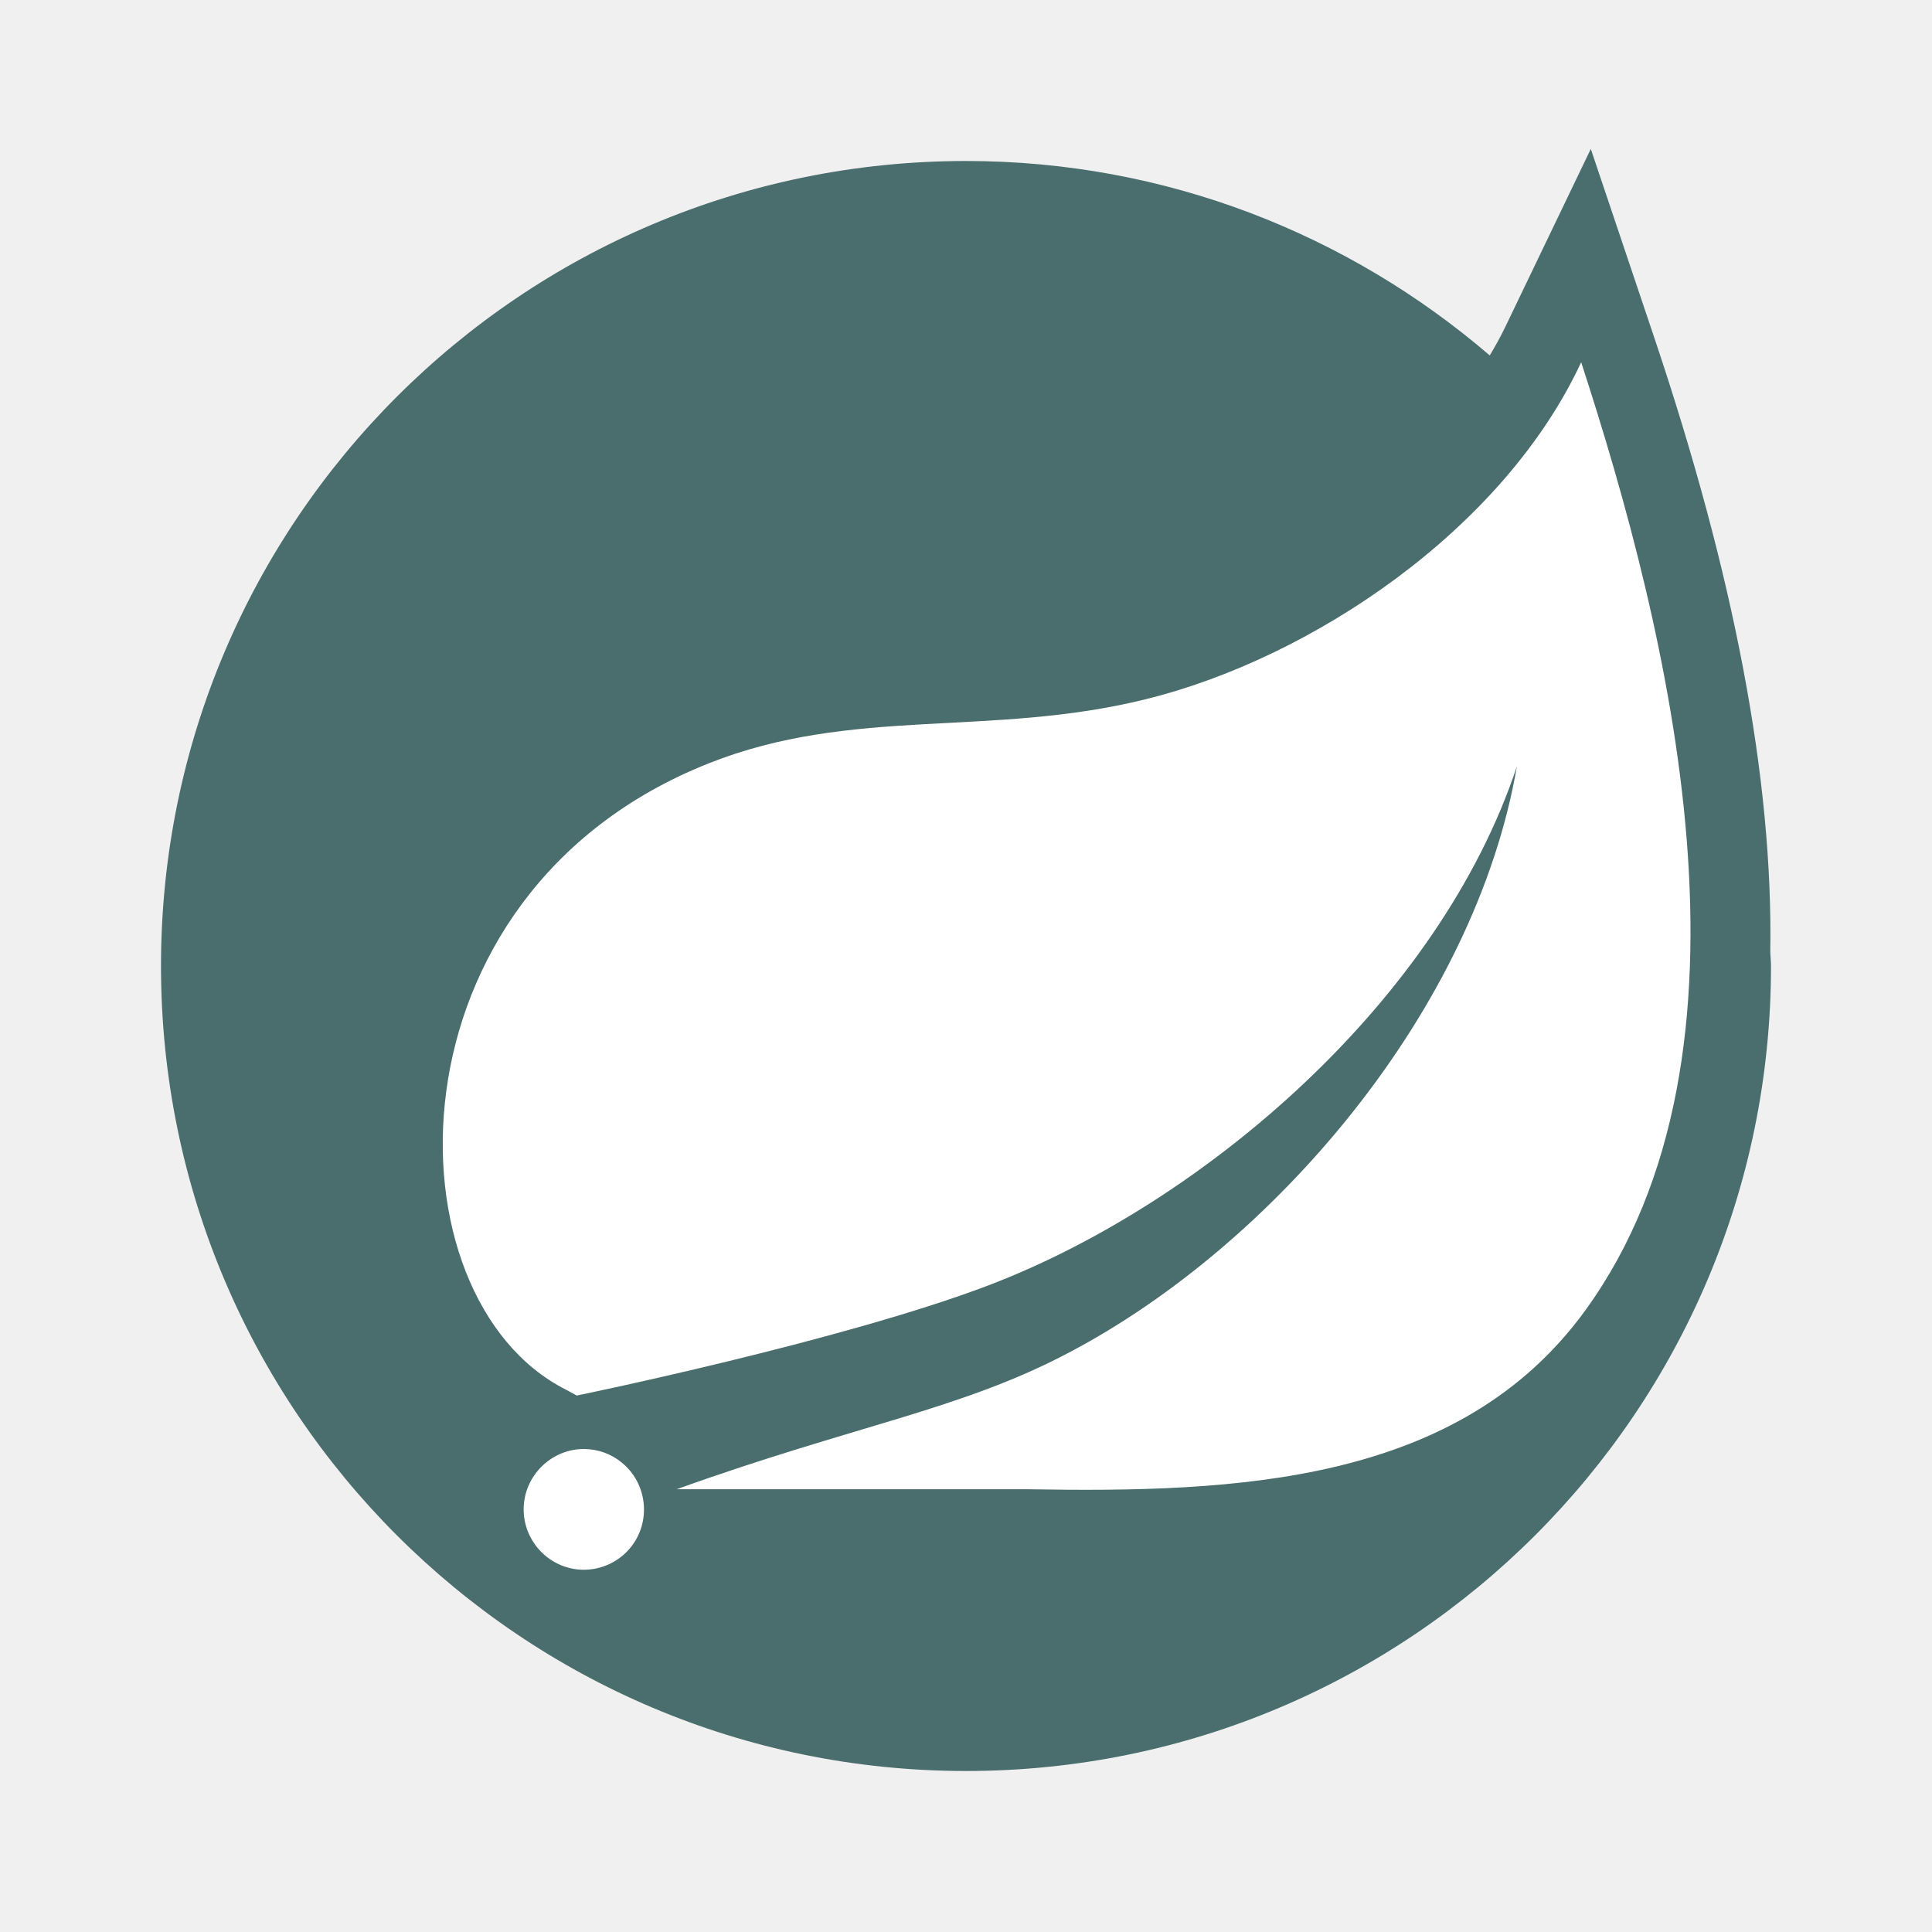
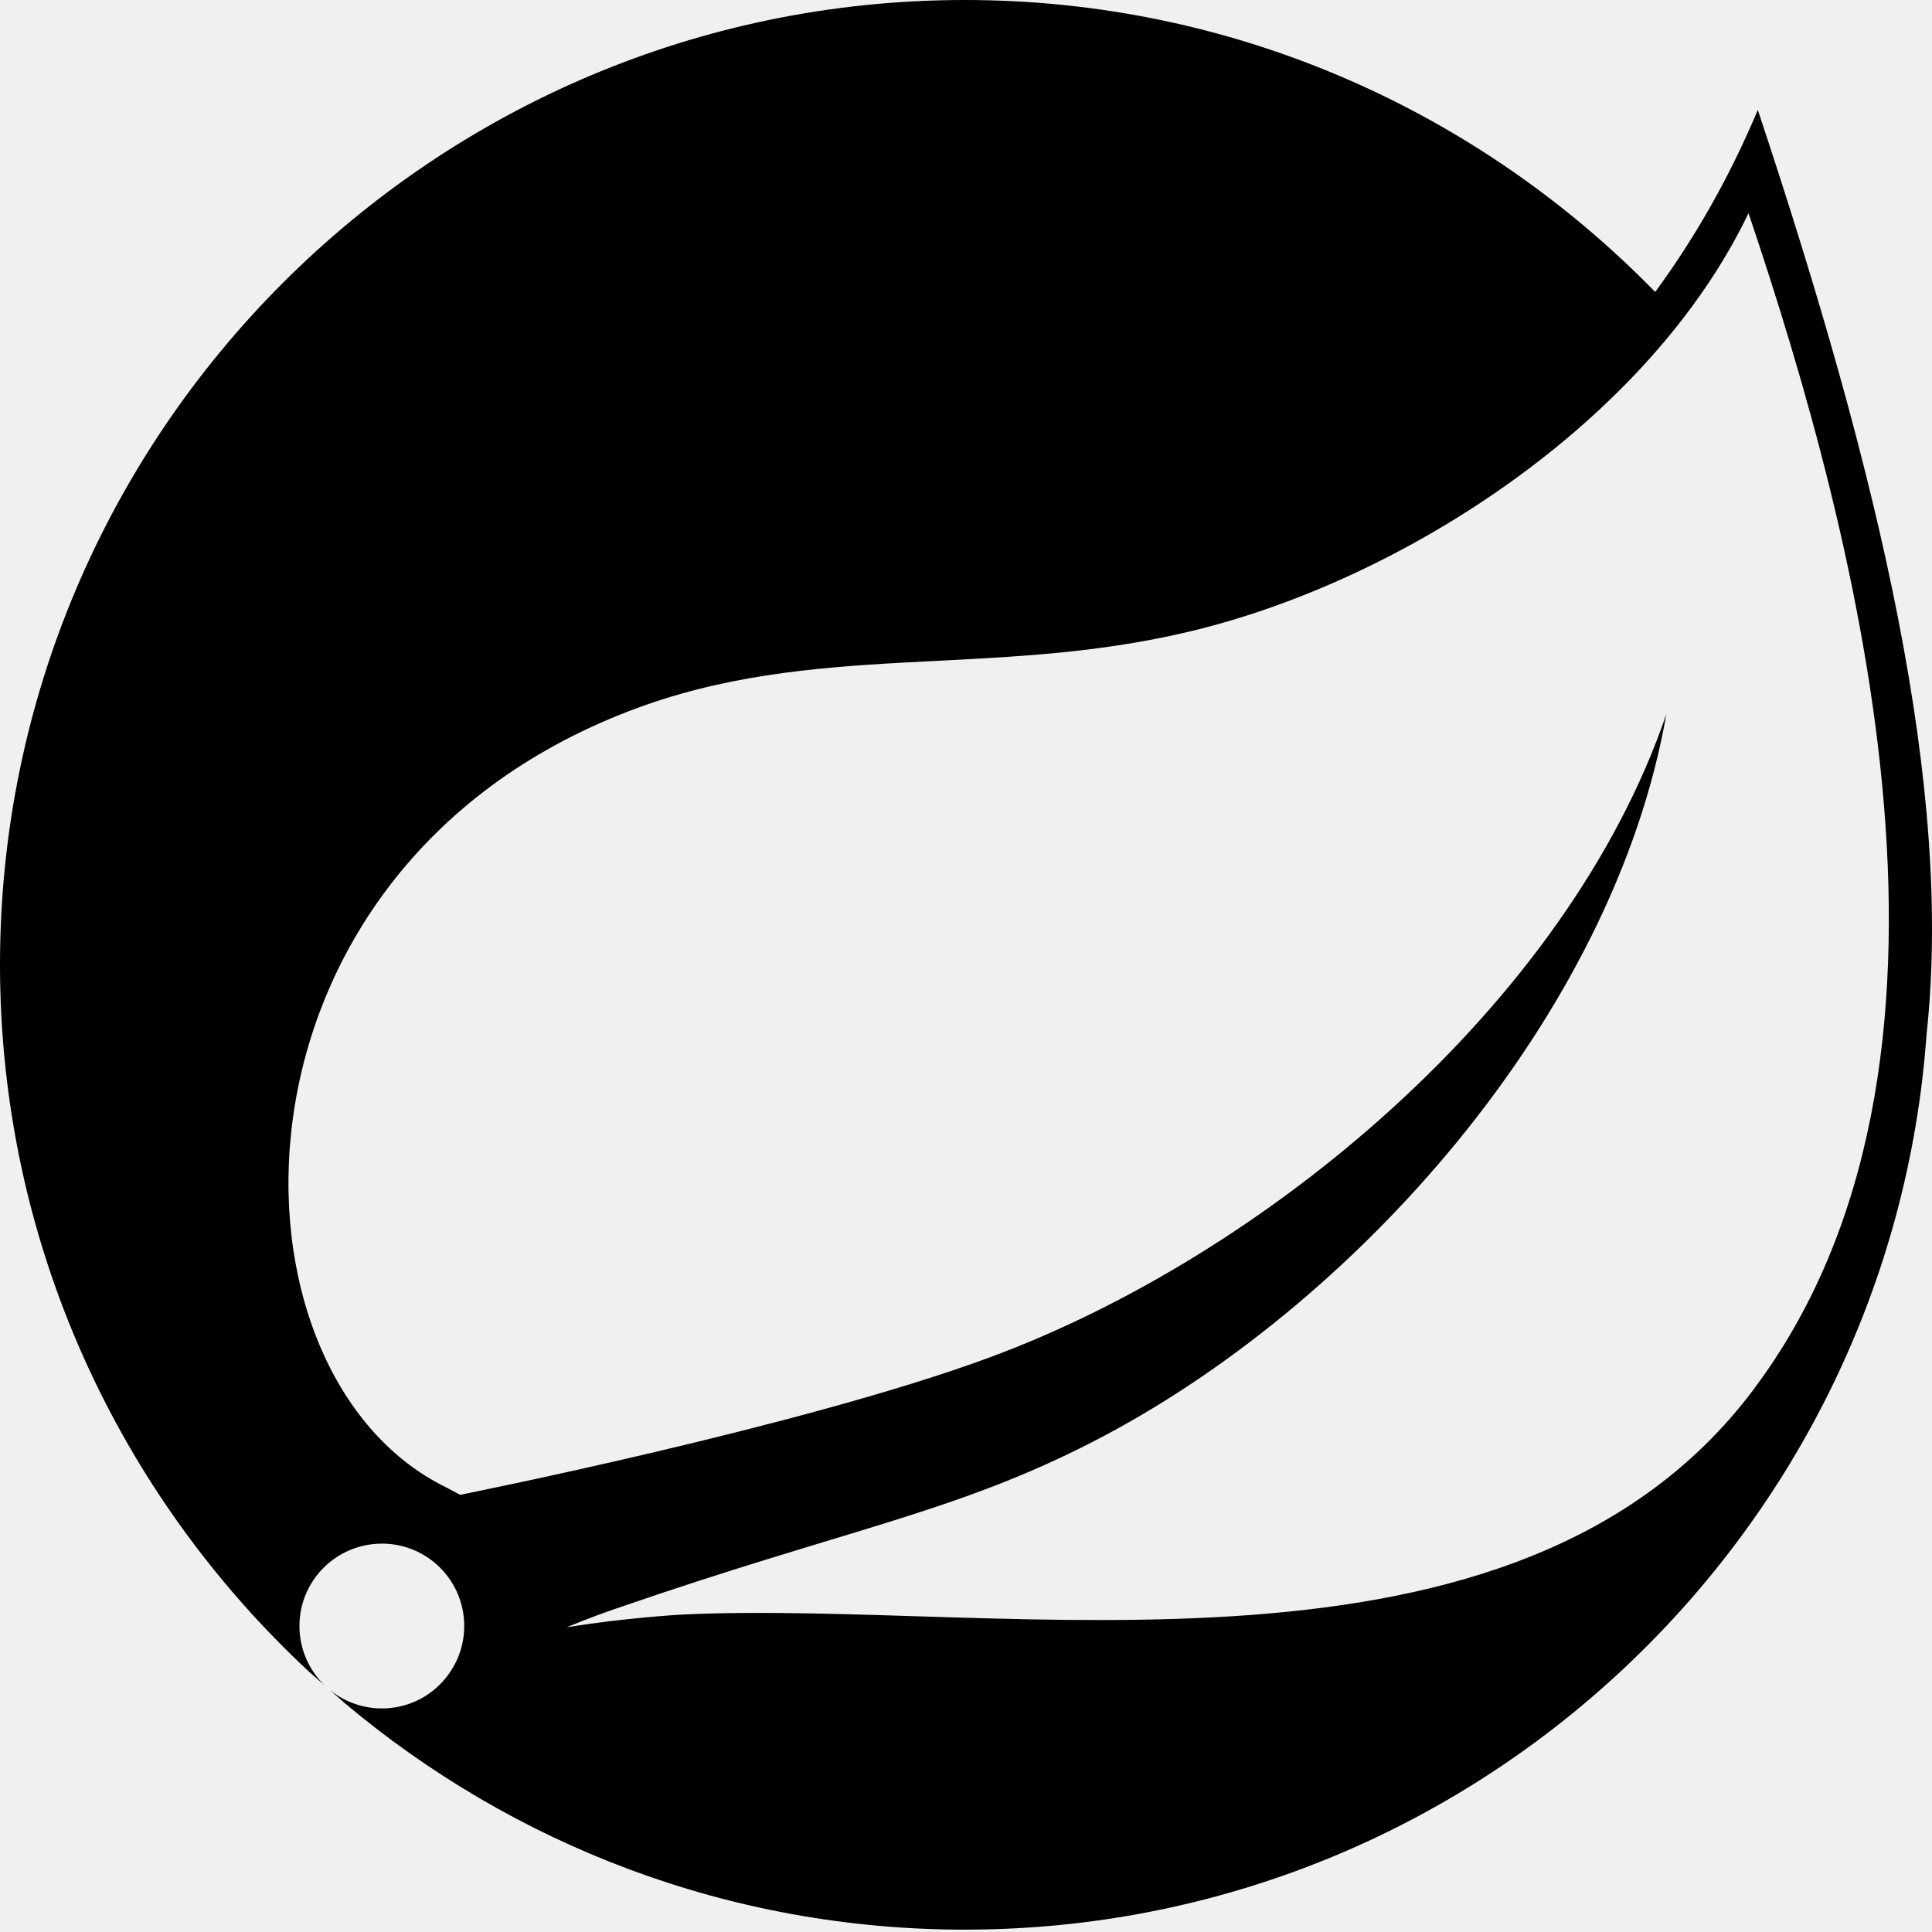
- <svg xmlns="http://www.w3.org/2000/svg" x="0px" y="0px" width="48" height="48" viewBox="0,0,256,256" style="fill:#000000;">
-   <g fill="none" fill-rule="nonzero" stroke="none" stroke-width="1" stroke-linecap="butt" stroke-linejoin="miter" stroke-miterlimit="10" stroke-dasharray="" stroke-dashoffset="0" font-family="none" font-weight="none" font-size="none" text-anchor="none" style="mix-blend-mode: normal">
-     <g transform="scale(5.33333,5.33333)">
-       <path d="M43.982,23.635c0.069,-4.261 -0.891,-9.328 -2.891,-15.273l-1.568,-4.662l-2.13,4.433c-0.114,0.237 -0.244,0.469 -0.38,0.698c-3.499,-3.004 -8.039,-4.831 -13.013,-4.831c-11.046,0 -20,8.954 -20,20c0,11.046 8.954,20 20,20c11.046,0 20,-8.954 20,-20c0,-0.123 -0.016,-0.242 -0.018,-0.365z" fill="#4a6d6d" />
-       <path d="M39.385,32.558c-3.123,4.302 -8.651,4.533 -13.854,4.442h-6.781h-1.938c4.428,-1.593 7.063,-1.972 9.754,-3.4c5.068,-2.665 10.078,-8.496 11.121,-14.562c-1.93,5.836 -7.779,10.85 -13.109,12.889c-3.652,1.393 -10.248,2.745 -10.248,2.745l-0.267,-0.145c-4.49,-2.259 -4.626,-12.313 3.537,-15.559c3.574,-1.423 6.993,-0.641 10.854,-1.593c4.122,-1.012 8.89,-4.208 10.83,-8.375c2.172,6.667 4.786,17.106 0.101,23.558zM15.668,38.445c-0.282,0.35 -0.713,0.555 -1.163,0.555c-0.823,0 -1.495,-0.677 -1.495,-1.5c0,-0.823 0.677,-1.5 1.495,-1.5c0.341,0 0.677,0.118 0.941,0.336c0.64,0.519 0.74,1.469 0.222,2.109z" fill="#ffffff" />
+ <svg xmlns="http://www.w3.org/2000/svg" viewBox="0 0 32 32" fill="#000000">
+   <g id="SVGRepo_bgCarrier" stroke-width="0" />
+   <g id="SVGRepo_tracerCarrier" stroke-linecap="round" stroke-linejoin="round" />
+   <g id="SVGRepo_iconCarrier">
+     <g fill="none" fill-rule="evenodd">
+       <path d="M0 0h32v32H0z" />
+       <path fill="#000000" d="M5.466 27.993c.586.473 1.446.385 1.918-.202.475-.585.386-1.445-.2-1.92-.585-.474-1.444-.383-1.92.202-.45.555-.392 1.356.115 1.844l-.266-.234C1.972 24.762 0 20.597 0 15.978 0 7.168 7.168 0 15.98 0c4.48 0 8.53 1.857 11.435 4.836.66-.898 1.232-1.902 1.7-3.015 2.036 6.118 3.233 11.26 2.795 15.31-.592 8.274-7.508 14.83-15.93 14.83-3.912 0-7.496-1.416-10.276-3.757l-.238-.21zm23.58-4.982c4.01-5.336 1.775-13.965-.085-19.48-1.657 3.453-5.738 6.094-9.262 6.93-3.303.788-6.226.142-9.283 1.318-6.97 2.68-6.86 10.992-3.02 12.86.002 0 .23.124.227.12 0-.002 5.644-1.122 8.764-2.274 4.56-1.684 9.566-5.835 11.213-10.657-.877 5.015-5.182 9.84-9.507 12.056-2.302 1.182-4.092 1.445-7.88 2.756-.464.158-.828.314-.828.314.96-.16 1.917-.212 1.917-.212 5.393-.255 13.807 1.516 17.745-3.73z" />
    </g>
  </g>
</svg>
